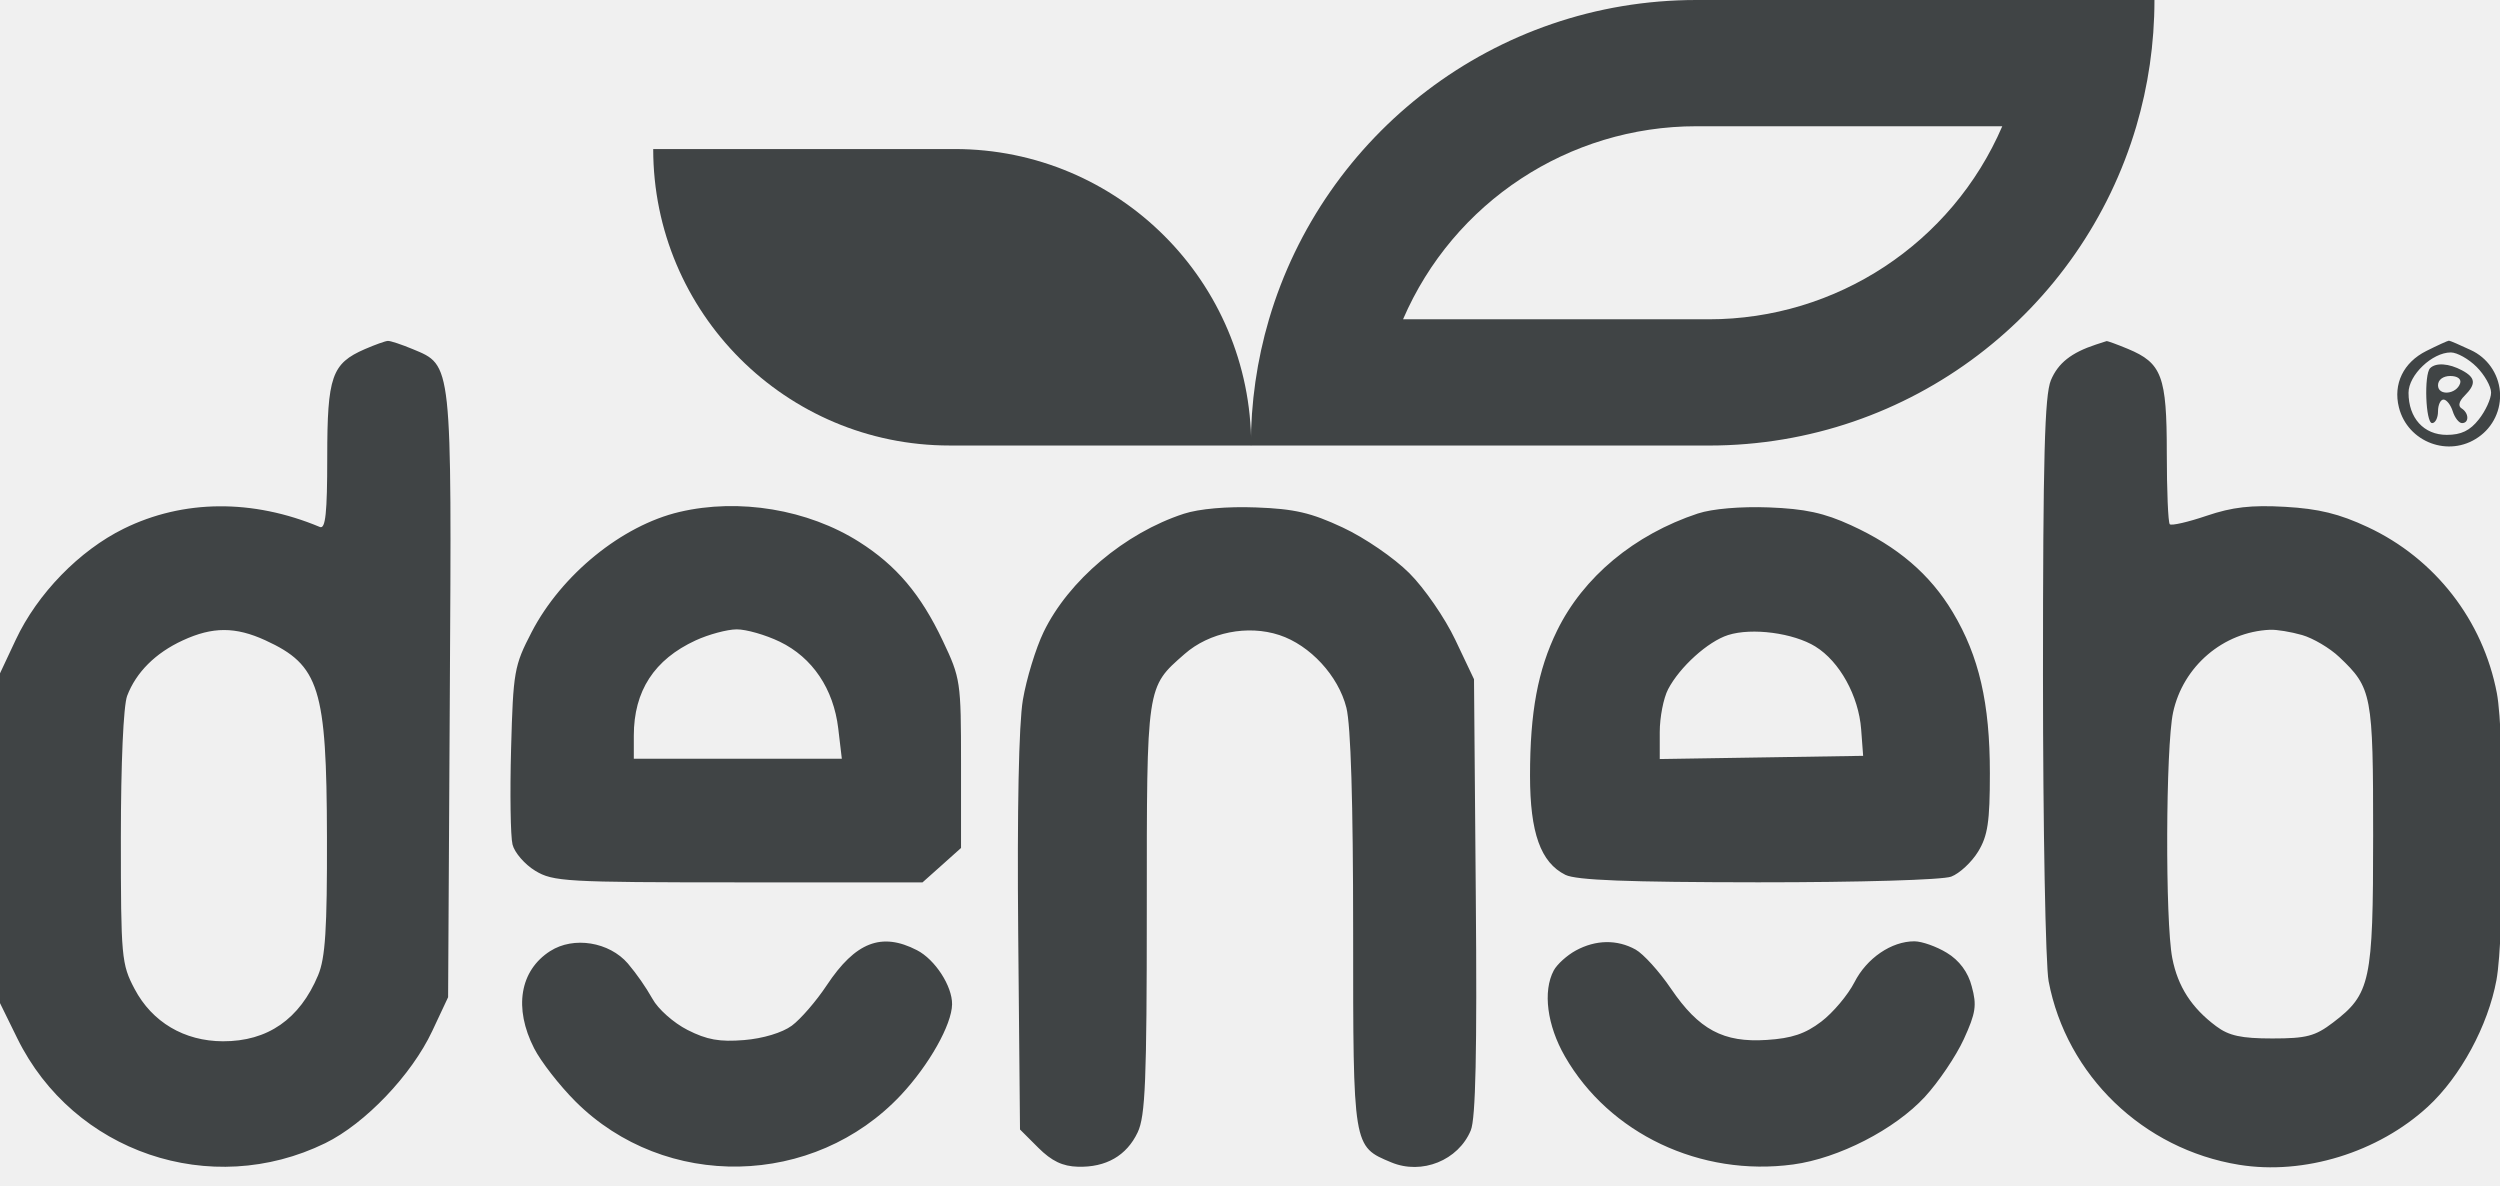
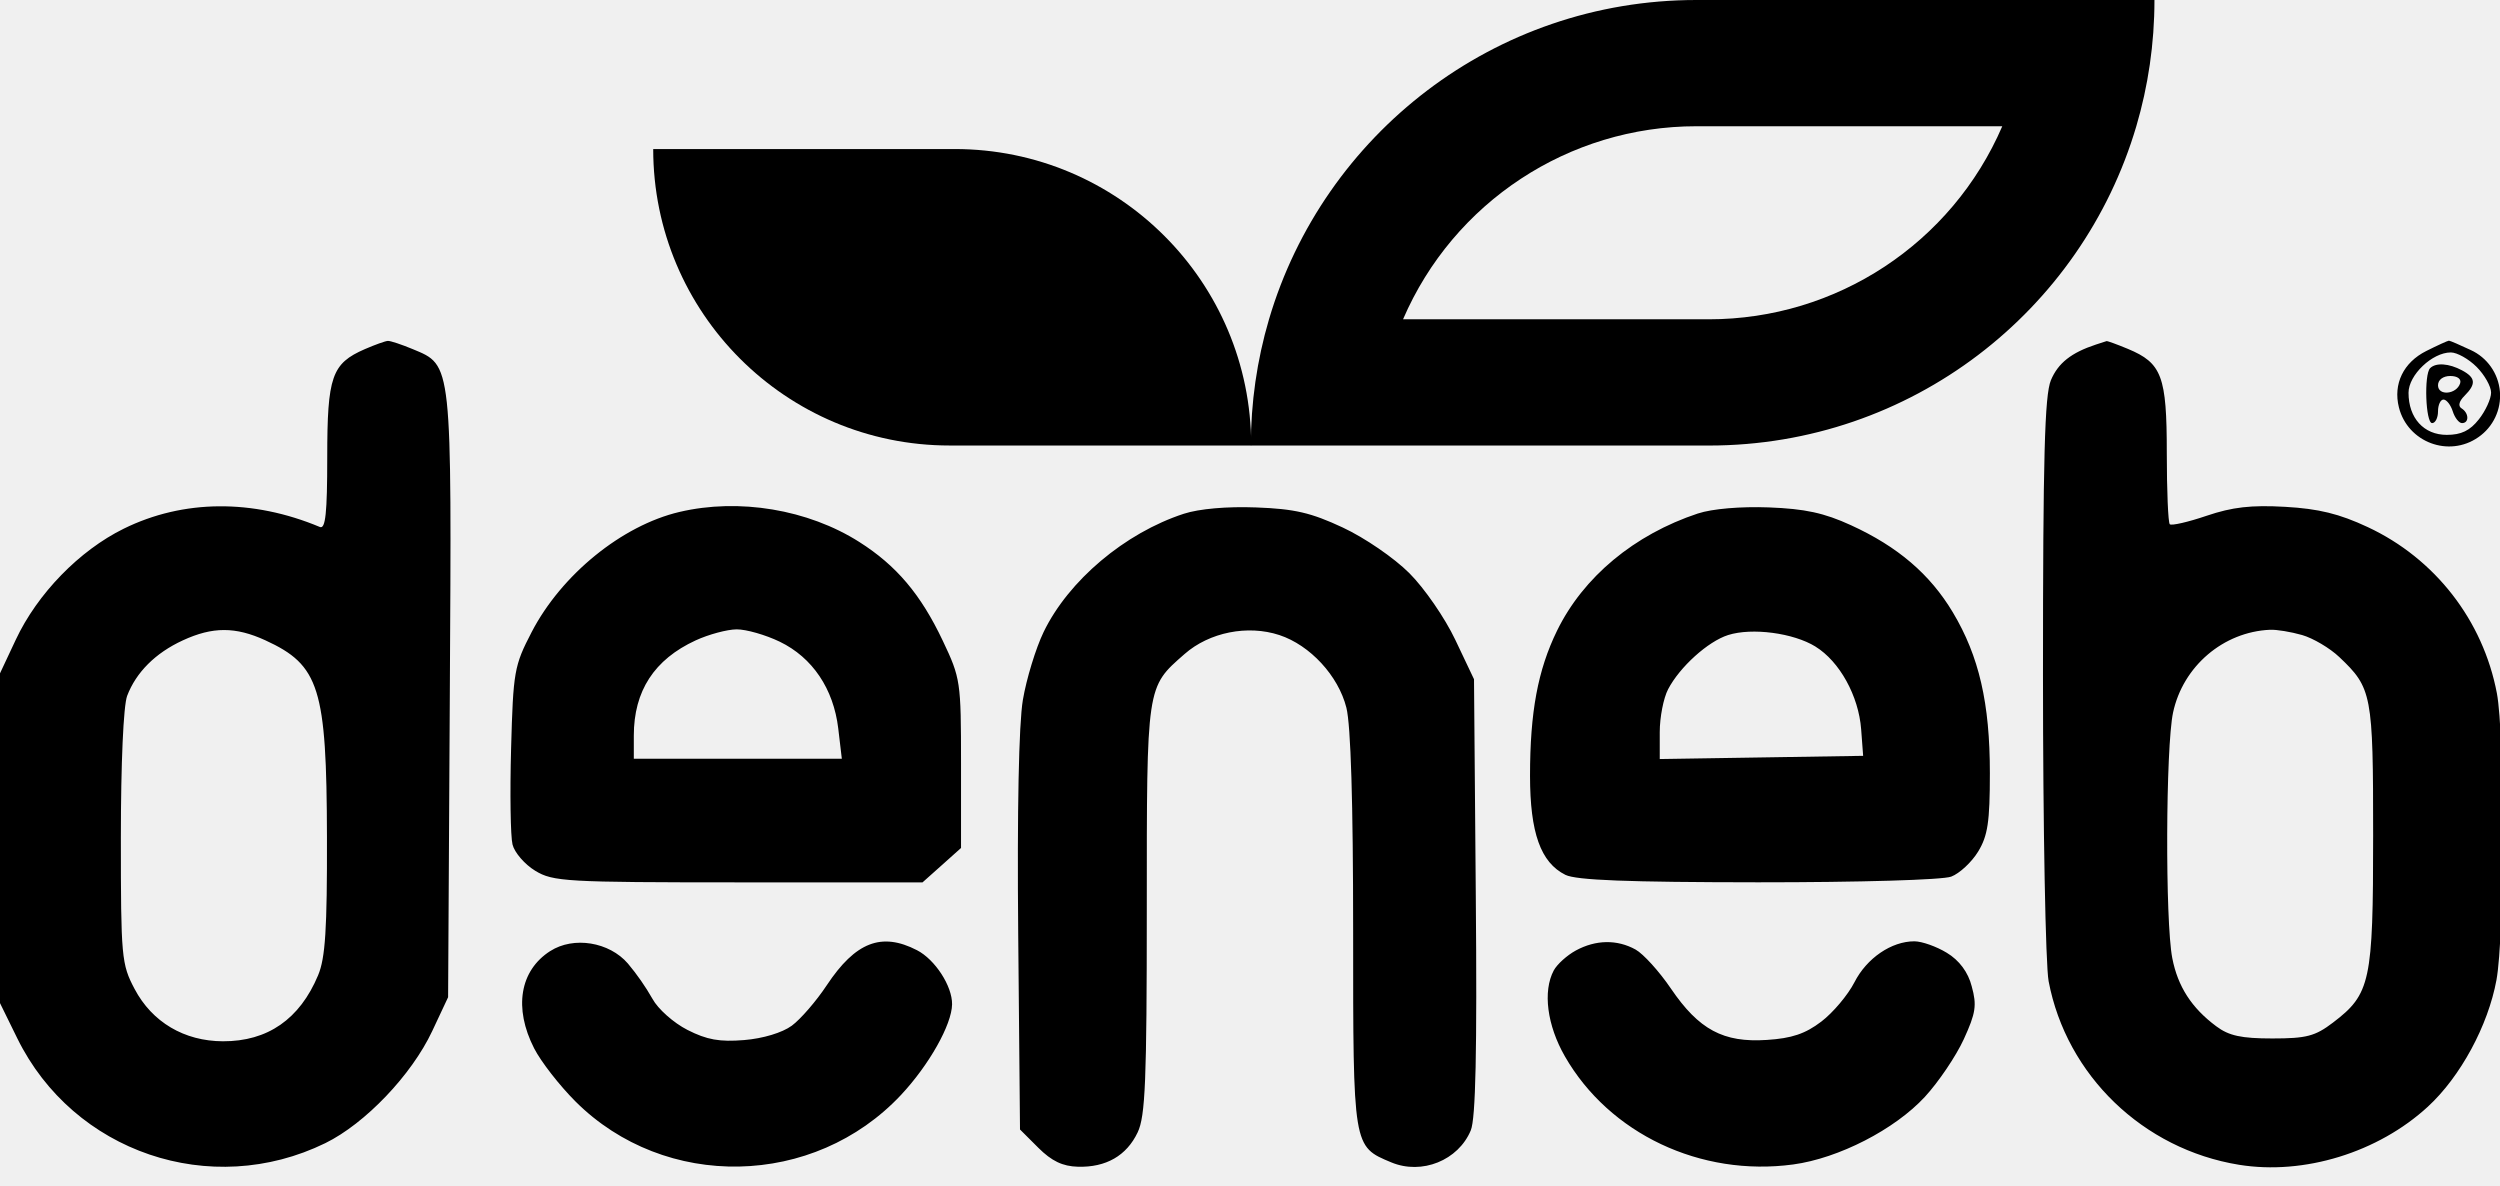
<svg xmlns="http://www.w3.org/2000/svg" width="78" height="37" fill="none">
-   <g clip-path="url(#clip0_591_742)" fill="#404445">
+   <g clip-path="url(#clip0_591_742)" fill="#000">
    <path d="M20.38 4.65h9.407a9.25 9.25 0 019.25 9.25H29.63a9.25 9.25 0 01-9.25-9.25z" />
    <path fill-rule="evenodd" clip-rule="evenodd" d="M39.593 9.962a13.902 13.902 0 00-.566 3.939h14.29c6.31 0 11.637-4.203 13.336-9.962.368-1.249.566-2.57.566-3.939H52.928c-6.31 0-11.637 4.203-13.335 9.962zm4.182 0a9.964 9.964 0 019.153-6.023h9.543a9.965 9.965 0 01-9.153 6.023h-9.543zm-32.392.931c-1.034.45-1.173.851-1.173 3.375 0 1.745-.054 2.248-.23 2.174-2.098-.878-4.263-.86-6.117.052-1.387.682-2.695 2.027-3.37 3.464L0 21.008v10.289l.54 1.1c1.75 3.557 6.037 5.016 9.61 3.269 1.243-.609 2.692-2.127 3.335-3.496l.496-1.057.053-9.41c.06-10.48.08-10.294-1.163-10.813-.345-.143-.69-.258-.77-.254-.08.004-.402.12-.718.257zm54.013-.144c-.774.255-1.183.579-1.408 1.114-.195.467-.247 2.404-.247 9.207 0 4.738.08 9.033.176 9.545.558 2.937 2.947 5.24 5.94 5.726 2.025.329 4.34-.383 5.893-1.813 1.016-.935 1.878-2.527 2.14-3.954.252-1.375.261-7.627.013-8.943a7.204 7.204 0 00-4.03-5.186c-.89-.416-1.527-.572-2.576-.632-1.058-.06-1.648.007-2.45.279-.58.197-1.098.316-1.15.264-.051-.051-.093-1.053-.093-2.226 0-2.395-.152-2.802-1.214-3.245-.338-.14-.637-.25-.666-.242l-.328.106zm10.304.202c-.713.357-1.038 1.027-.854 1.76.274 1.09 1.56 1.573 2.478.93a1.57 1.57 0 00-.237-2.72c-.34-.16-.646-.292-.681-.292-.035 0-.353.145-.706.322zm1.57.496c.248.248.452.61.452.802 0 .193-.172.57-.382.835-.277.352-.55.484-1.001.484-.716 0-1.193-.524-1.193-1.313 0-.554.74-1.259 1.32-1.259.194 0 .556.203.804.451zm-1.45.04c-.195.195-.141 1.714.062 1.714.101 0 .184-.165.184-.367 0-.202.077-.368.171-.368.095 0 .225.166.289.368.064.202.194.367.288.367.229 0 .22-.316-.014-.46-.114-.071-.08-.22.092-.391.37-.37.35-.567-.078-.796-.408-.218-.815-.246-.993-.068zm.936.474c-.116.348-.69.397-.69.06 0-.171.157-.29.383-.29.225 0 .352.095.307.23zm-55.558 4.012c-1.793.422-3.68 1.956-4.61 3.747-.546 1.052-.576 1.227-.642 3.64-.038 1.393-.018 2.74.045 2.99.063.252.382.62.708.818.556.338.951.361 6.339.362h5.745l.601-.536.6-.537v-2.632c0-2.563-.014-2.664-.57-3.835-.688-1.45-1.446-2.346-2.608-3.083-1.598-1.013-3.749-1.372-5.608-.934zm15.738.056c-1.84.6-3.6 2.085-4.376 3.692-.244.506-.535 1.458-.646 2.114-.128.754-.181 3.448-.146 7.3l.056 6.105.573.572c.415.413.755.577 1.233.59.877.025 1.52-.344 1.865-1.072.24-.504.285-1.604.285-6.964 0-7.02-.016-6.913 1.178-7.96.774-.68 1.97-.918 2.959-.592.958.316 1.839 1.27 2.09 2.265.138.547.211 2.963.211 6.962 0 6.774-.008 6.725 1.19 7.225.953.398 2.092-.062 2.481-1 .152-.367.197-2.457.156-7.294l-.056-6.78-.584-1.23c-.322-.68-.965-1.613-1.435-2.081-.475-.475-1.39-1.102-2.075-1.422-.99-.463-1.506-.583-2.704-.627-.907-.035-1.78.042-2.255.197zm16.043-.01c-1.991.66-3.58 1.982-4.4 3.66-.599 1.228-.842 2.535-.842 4.524 0 1.78.331 2.707 1.103 3.092.337.168 1.945.23 6.013.233 3.17.001 5.755-.075 6.024-.177.26-.098.638-.45.84-.78.302-.496.367-.927.367-2.447.001-2.184-.337-3.65-1.156-5.02-.713-1.19-1.718-2.05-3.179-2.718-.836-.383-1.433-.512-2.562-.555-.88-.033-1.767.043-2.208.189zM8.278 19.977c1.69.776 1.913 1.486 1.923 6.137.007 2.878-.05 3.775-.276 4.314-.573 1.37-1.576 2.065-2.971 2.06-1.206-.004-2.209-.598-2.755-1.633-.409-.774-.428-.982-.428-4.718 0-2.323.08-4.12.196-4.427.28-.735.884-1.338 1.736-1.73.93-.43 1.643-.43 2.575-.003zm16.05.044c1.02.493 1.678 1.47 1.825 2.705l.112.947h-6.49v-.722c0-1.394.638-2.376 1.932-2.972.404-.186.979-.34 1.275-.343.297-.002.903.171 1.346.385zm32.315.153c.753.464 1.347 1.54 1.425 2.58l.062.828-3.173.05-3.173.05v-.84c0-.462.117-1.063.26-1.336.364-.698 1.246-1.494 1.874-1.693.745-.236 2.036-.065 2.725.36zm15.18-.362c.345.099.87.409 1.164.689 1.02.967 1.055 1.157 1.055 5.57 0 4.561-.081 4.942-1.253 5.834-.557.424-.826.495-1.892.495-.968 0-1.355-.084-1.75-.38-.77-.573-1.2-1.24-1.372-2.127-.224-1.154-.206-6.59.025-7.664.31-1.442 1.567-2.515 3.024-2.58.203-.01.652.064.998.163zm-54.655 9.86c-.952.61-1.145 1.779-.503 3.036.211.414.792 1.16 1.29 1.658 2.793 2.788 7.441 2.695 10.158-.205.875-.935 1.584-2.194 1.592-2.827.007-.567-.53-1.396-1.094-1.687-1.107-.572-1.92-.256-2.816 1.093-.326.493-.817 1.06-1.091 1.262-.297.218-.898.4-1.486.448-.765.063-1.163-.008-1.77-.317-.433-.22-.92-.654-1.09-.968a7.509 7.509 0 00-.767-1.102c-.583-.677-1.696-.856-2.423-.39zm31.999-.017c-.276.15-.586.43-.69.623-.346.647-.208 1.714.348 2.681 1.386 2.415 4.236 3.763 7.124 3.372 1.416-.192 3.167-1.091 4.106-2.108.426-.462.973-1.272 1.215-1.799.375-.819.411-1.058.248-1.649a1.706 1.706 0 00-.778-1.048c-.322-.197-.777-.357-1.01-.358-.717-.001-1.487.524-1.872 1.279-.203.396-.667.947-1.032 1.225-.5.381-.92.523-1.703.573-1.355.089-2.118-.32-2.99-1.602-.363-.535-.86-1.083-1.103-1.218-.577-.319-1.24-.309-1.863.029z" />
  </g>
  <defs>
    <clipPath id="clip0_591_742">
      <path fill="#fff" d="M0 0h78v37H0z" />
    </clipPath>
  </defs>
</svg>
